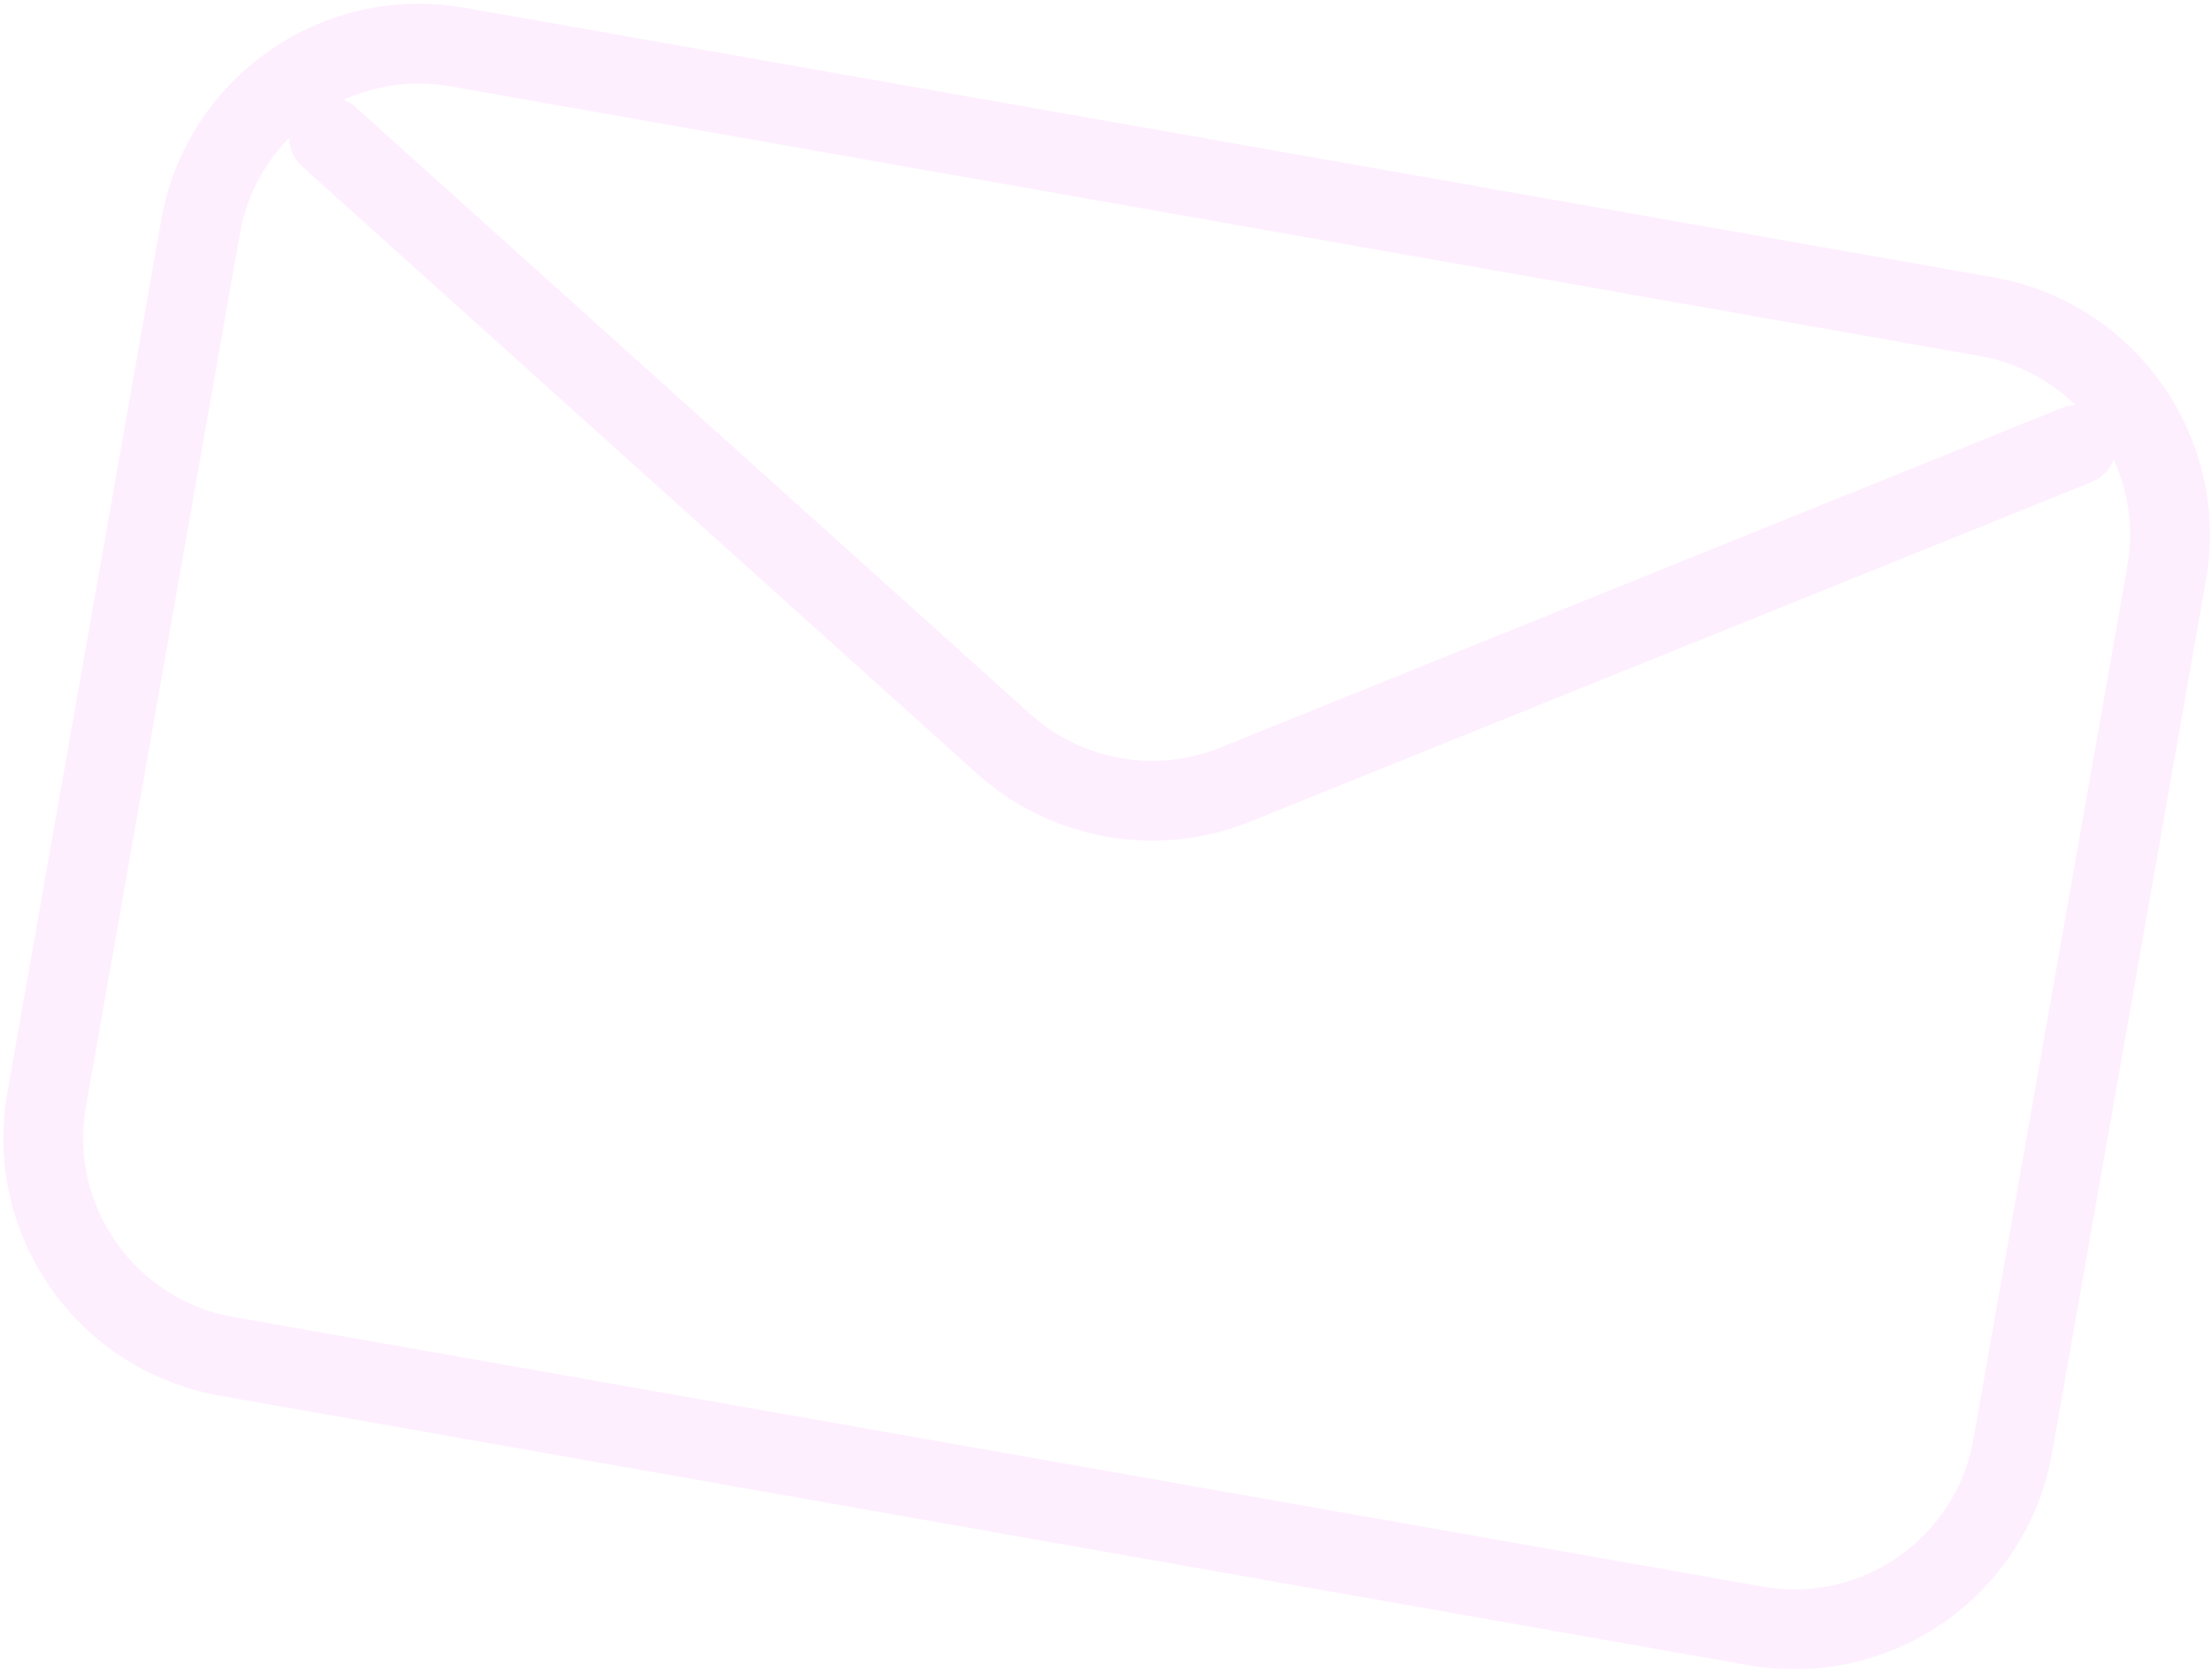
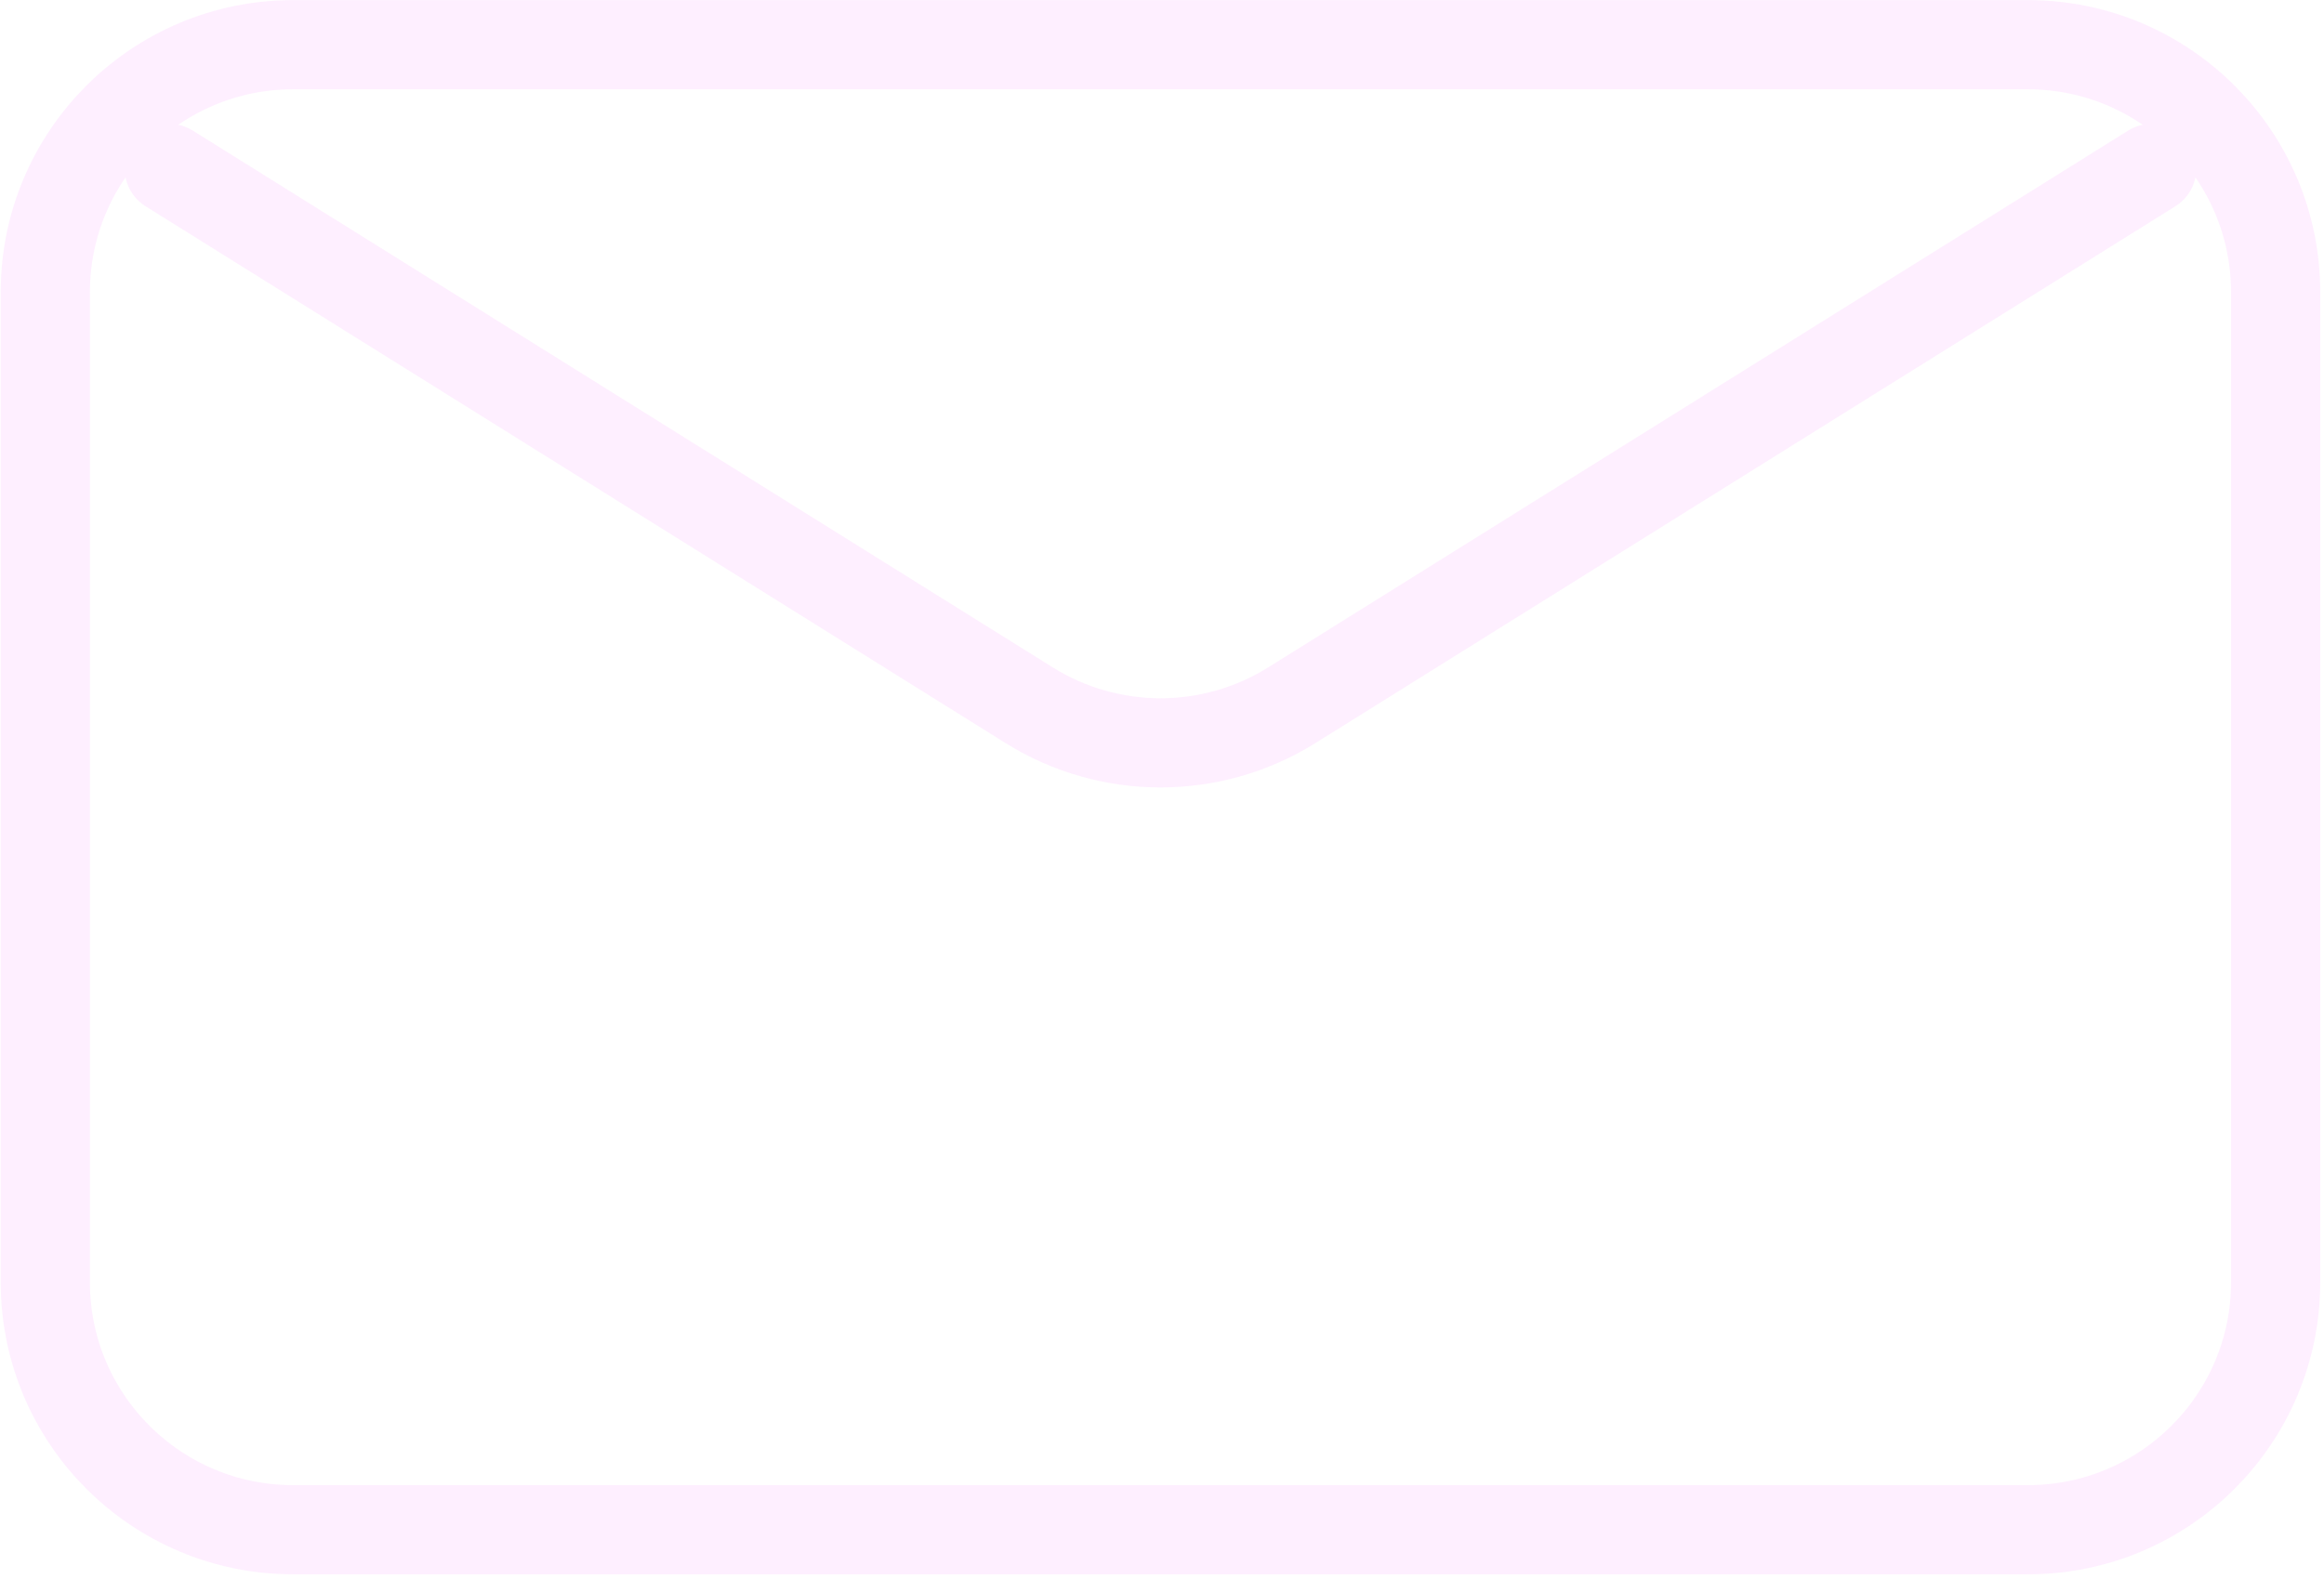
- <svg xmlns="http://www.w3.org/2000/svg" width="554" height="419" viewBox="0 0 554 419" fill="none">
-   <path d="M82.407 34.292L251.354 186.305C267.142 200.509 289.655 204.479 309.349 196.531L520.099 111.469M56.756 339.729L439.737 407.258C469.954 412.587 498.763 392.436 504.086 362.249L542.636 143.621C547.959 113.435 527.779 84.646 497.562 79.317L114.581 11.788C84.365 6.46 55.555 26.611 50.232 56.797L11.682 275.425C6.359 305.612 26.54 334.401 56.756 339.729Z" stroke="#FEE9FF" stroke-opacity="0.7" stroke-width="20" stroke-linecap="round" stroke-linejoin="round" />
+ <svg xmlns="http://www.w3.org/2000/svg" width="521" height="354" viewBox="0 0 521 354" fill="none">
+   <path d="M37.937 37.773L230.715 158.139C248.729 169.386 271.59 169.386 289.604 158.139L482.381 37.773M65.715 343.023H454.604C485.287 343.023 510.159 318.176 510.159 287.523V65.523C510.159 34.871 485.287 10.023 454.604 10.023H65.715C35.032 10.023 10.159 34.871 10.159 65.523V287.523C10.159 318.176 35.032 343.023 65.715 343.023Z" stroke="#FEE9FF" stroke-opacity="0.7" stroke-width="20" stroke-linecap="round" stroke-linejoin="round" />
</svg>
